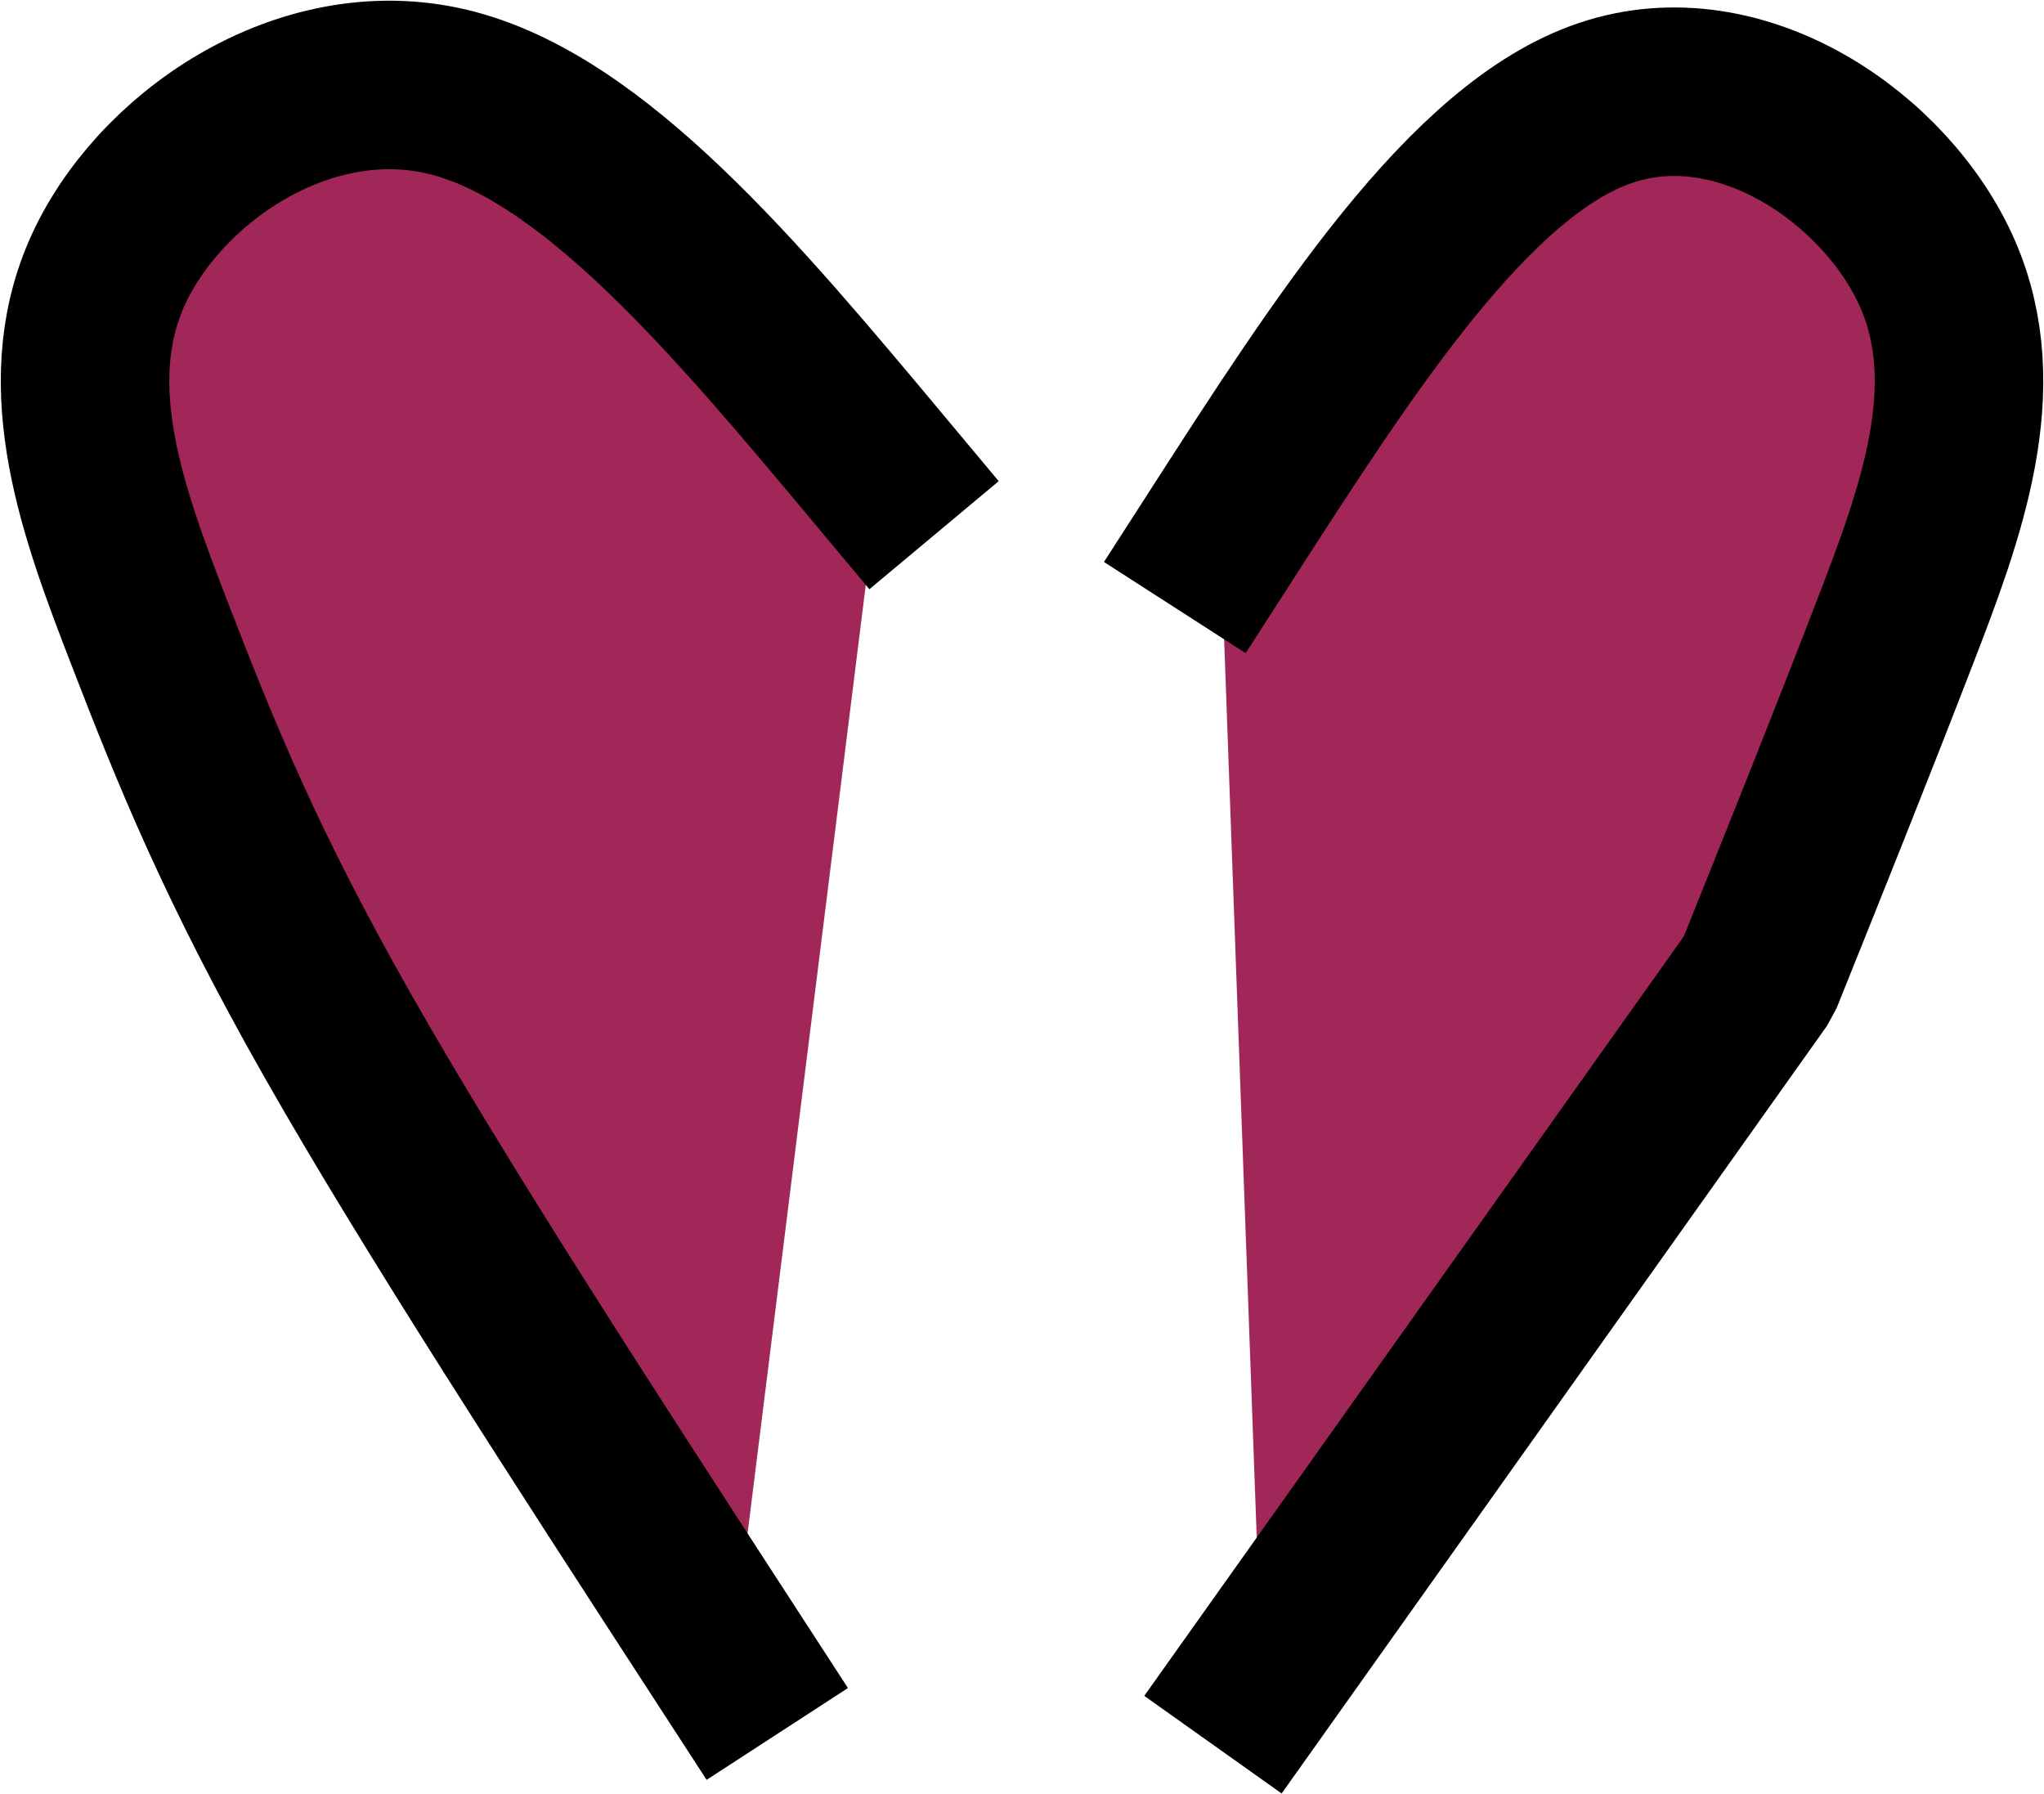
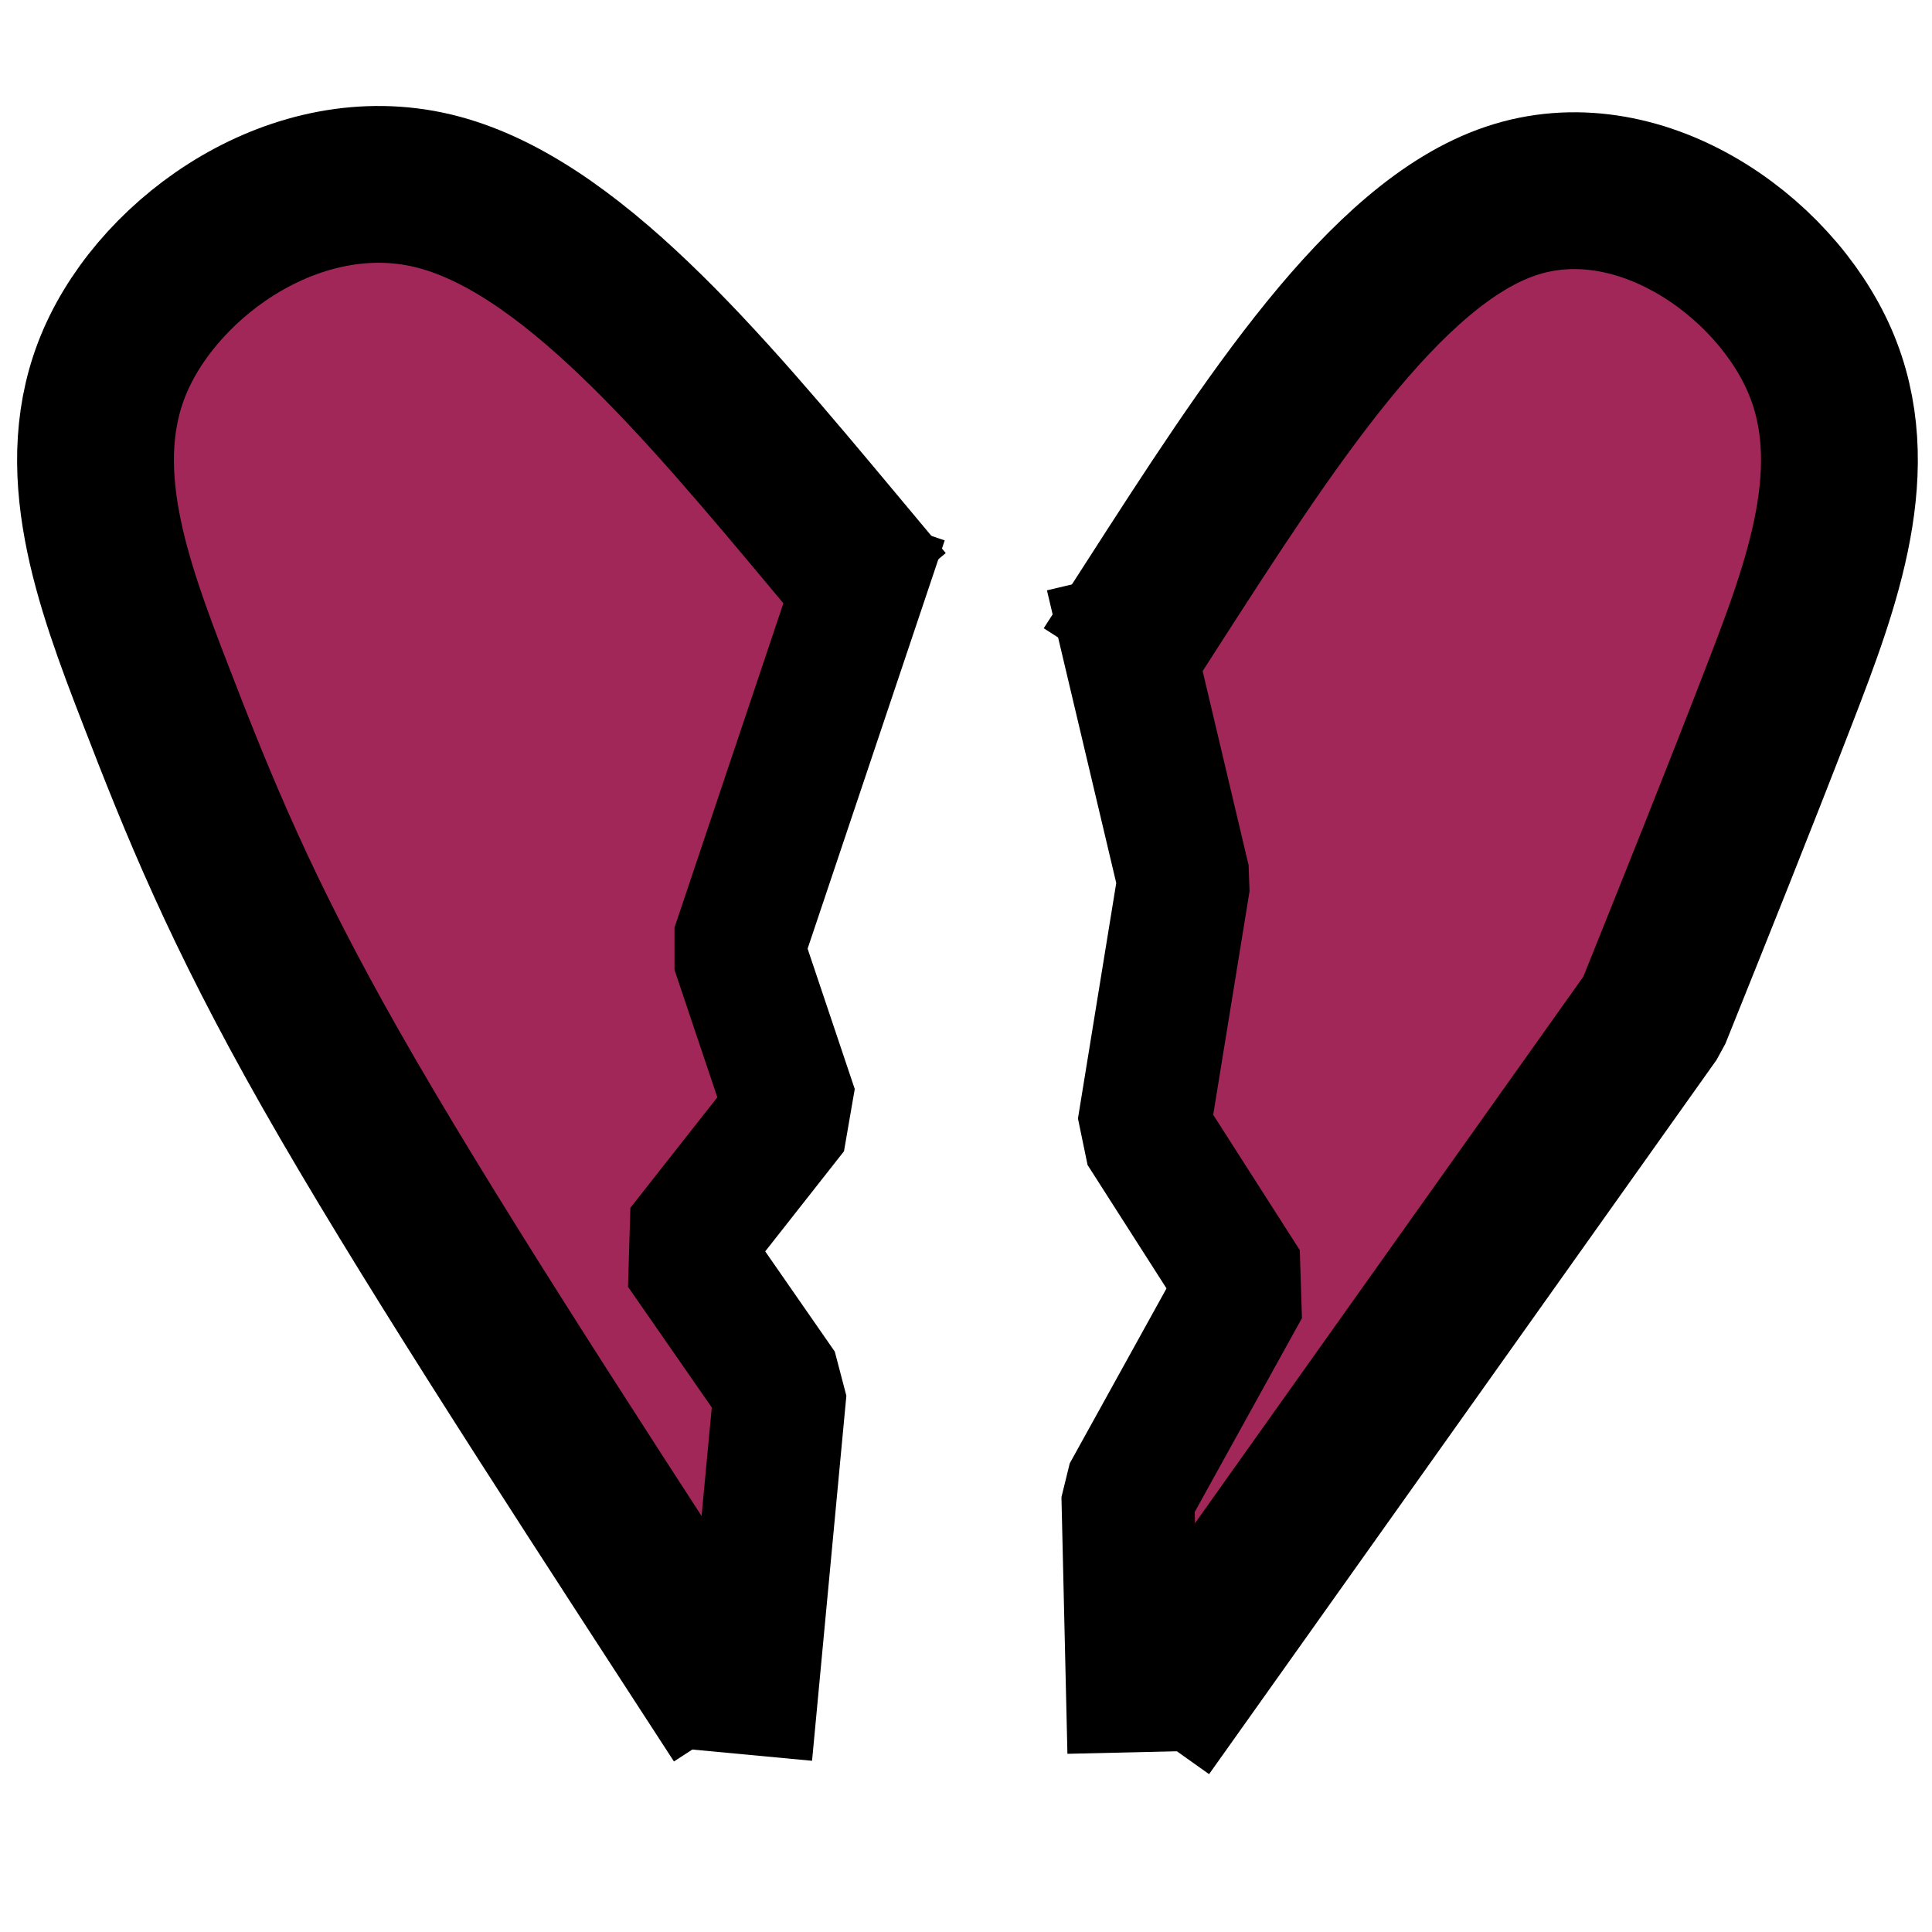
- <svg xmlns="http://www.w3.org/2000/svg" width="44.472" height="39.016" viewBox="0 0 44.472 39.016" version="1.1" id="svg1">
+ <svg xmlns="http://www.w3.org/2000/svg" width="48" height="48" viewBox="0 0 48 48" version="1.1" id="svg1">
  <defs id="defs1">
    </defs>
-   <g id="layer5" style="display:inline" transform="translate(-1563.897,-819.0273)">
-     <path style="fill:#a12758;fill-opacity:1;stroke:#000000;stroke-width:3.155;stroke-linecap:square;stroke-linejoin:bevel;stroke-dasharray:none;stroke-opacity:1;paint-order:normal" d="m 936.715,1008.43 c 0.164,-4.193 0.329,-8.386 2.082,-10.558 1.754,-2.172 5.097,-2.324 7.14,-1.201 2.044,1.123 2.788,3.519 3.467,5.811 0.68,2.292 1.296,4.478 1.81,8.116 0.514,3.638 0.927,8.727 1.339,13.816" id="path460" transform="matrix(-0.9202964,0.7095628,0.7095628,0.9202964,1729.555,-763.4488)" />
-     <path style="fill:#a12758;fill-opacity:1;stroke:#000000;stroke-width:3.155;stroke-linecap:square;stroke-linejoin:bevel;stroke-dasharray:none;stroke-opacity:1;paint-order:normal" d="m 938.308,1008.766 c -0.367,-4.305 -0.734,-8.61 0.755,-10.838 1.488,-2.228 4.831,-2.38 6.875,-1.257 2.044,1.123 2.788,3.519 3.467,5.811 0.68,2.292 1.296,4.478 1.912,6.664 0.209,5.346 0.418,10.692 0.627,16.038" id="path461" transform="matrix(0.9202964,0.7095628,-0.7095628,0.9202964,1442.711,-763.4488)" />
+   <g id="layer1">
+     <path style="display:inline;fill:#a12758;fill-opacity:1;stroke:#000000;stroke-width:3.155;stroke-linecap:square;stroke-linejoin:bevel;stroke-dasharray:none;stroke-opacity:1;paint-order:normal" d="m 936.715,1008.43 c 0.164,-4.193 0.329,-8.386 2.082,-10.558 1.754,-2.172 5.097,-2.324 7.14,-1.201 2.044,1.123 2.788,3.519 3.467,5.811 0.68,2.292 1.296,4.478 1.81,8.116 0.514,3.638 0.927,8.727 1.339,13.816" id="path284" transform="matrix(-0.977947,0.7540123,0.7540123,0.977947,176.4422,-1678.991)" />
+     <path style="display:inline;fill:#a12758;fill-opacity:1;stroke:#000000;stroke-width:3.155;stroke-linecap:square;stroke-linejoin:bevel;stroke-dasharray:none;stroke-opacity:1;paint-order:normal" d="m 938.308,1008.766 c -0.367,-4.305 -0.734,-8.61 0.755,-10.838 1.488,-2.228 4.831,-2.38 6.875,-1.257 2.044,1.123 2.788,3.519 3.467,5.811 0.68,2.292 1.296,4.478 1.912,6.664 0.209,5.346 0.418,10.692 0.627,16.038" id="path285" transform="matrix(0.977947,0.7540123,-0.7540123,0.977947,-128.3701,-1678.991)" />
+     <path style="display:inline;fill:none;fill-opacity:1;stroke:#000000;stroke-width:3.302;stroke-linecap:square;stroke-linejoin:bevel;stroke-dasharray:none;stroke-opacity:1;paint-order:normal" d="m 21.38,14.465 -3.057,9.105 1.348,4.012 -2.712,3.447 2.425,3.493 -0.698,7.426" id="path286" />
+     <path style="display:inline;fill:none;fill-opacity:1;stroke:#000000;stroke-width:3.302;stroke-linecap:square;stroke-linejoin:bevel;stroke-dasharray:none;stroke-opacity:1;paint-order:normal" d="m 27.998,15.893 1.417,5.985 -1.004,6.176 2.491,3.895 -2.88,5.207 0.11,4.728" id="path287" />
  </g>
</svg>
